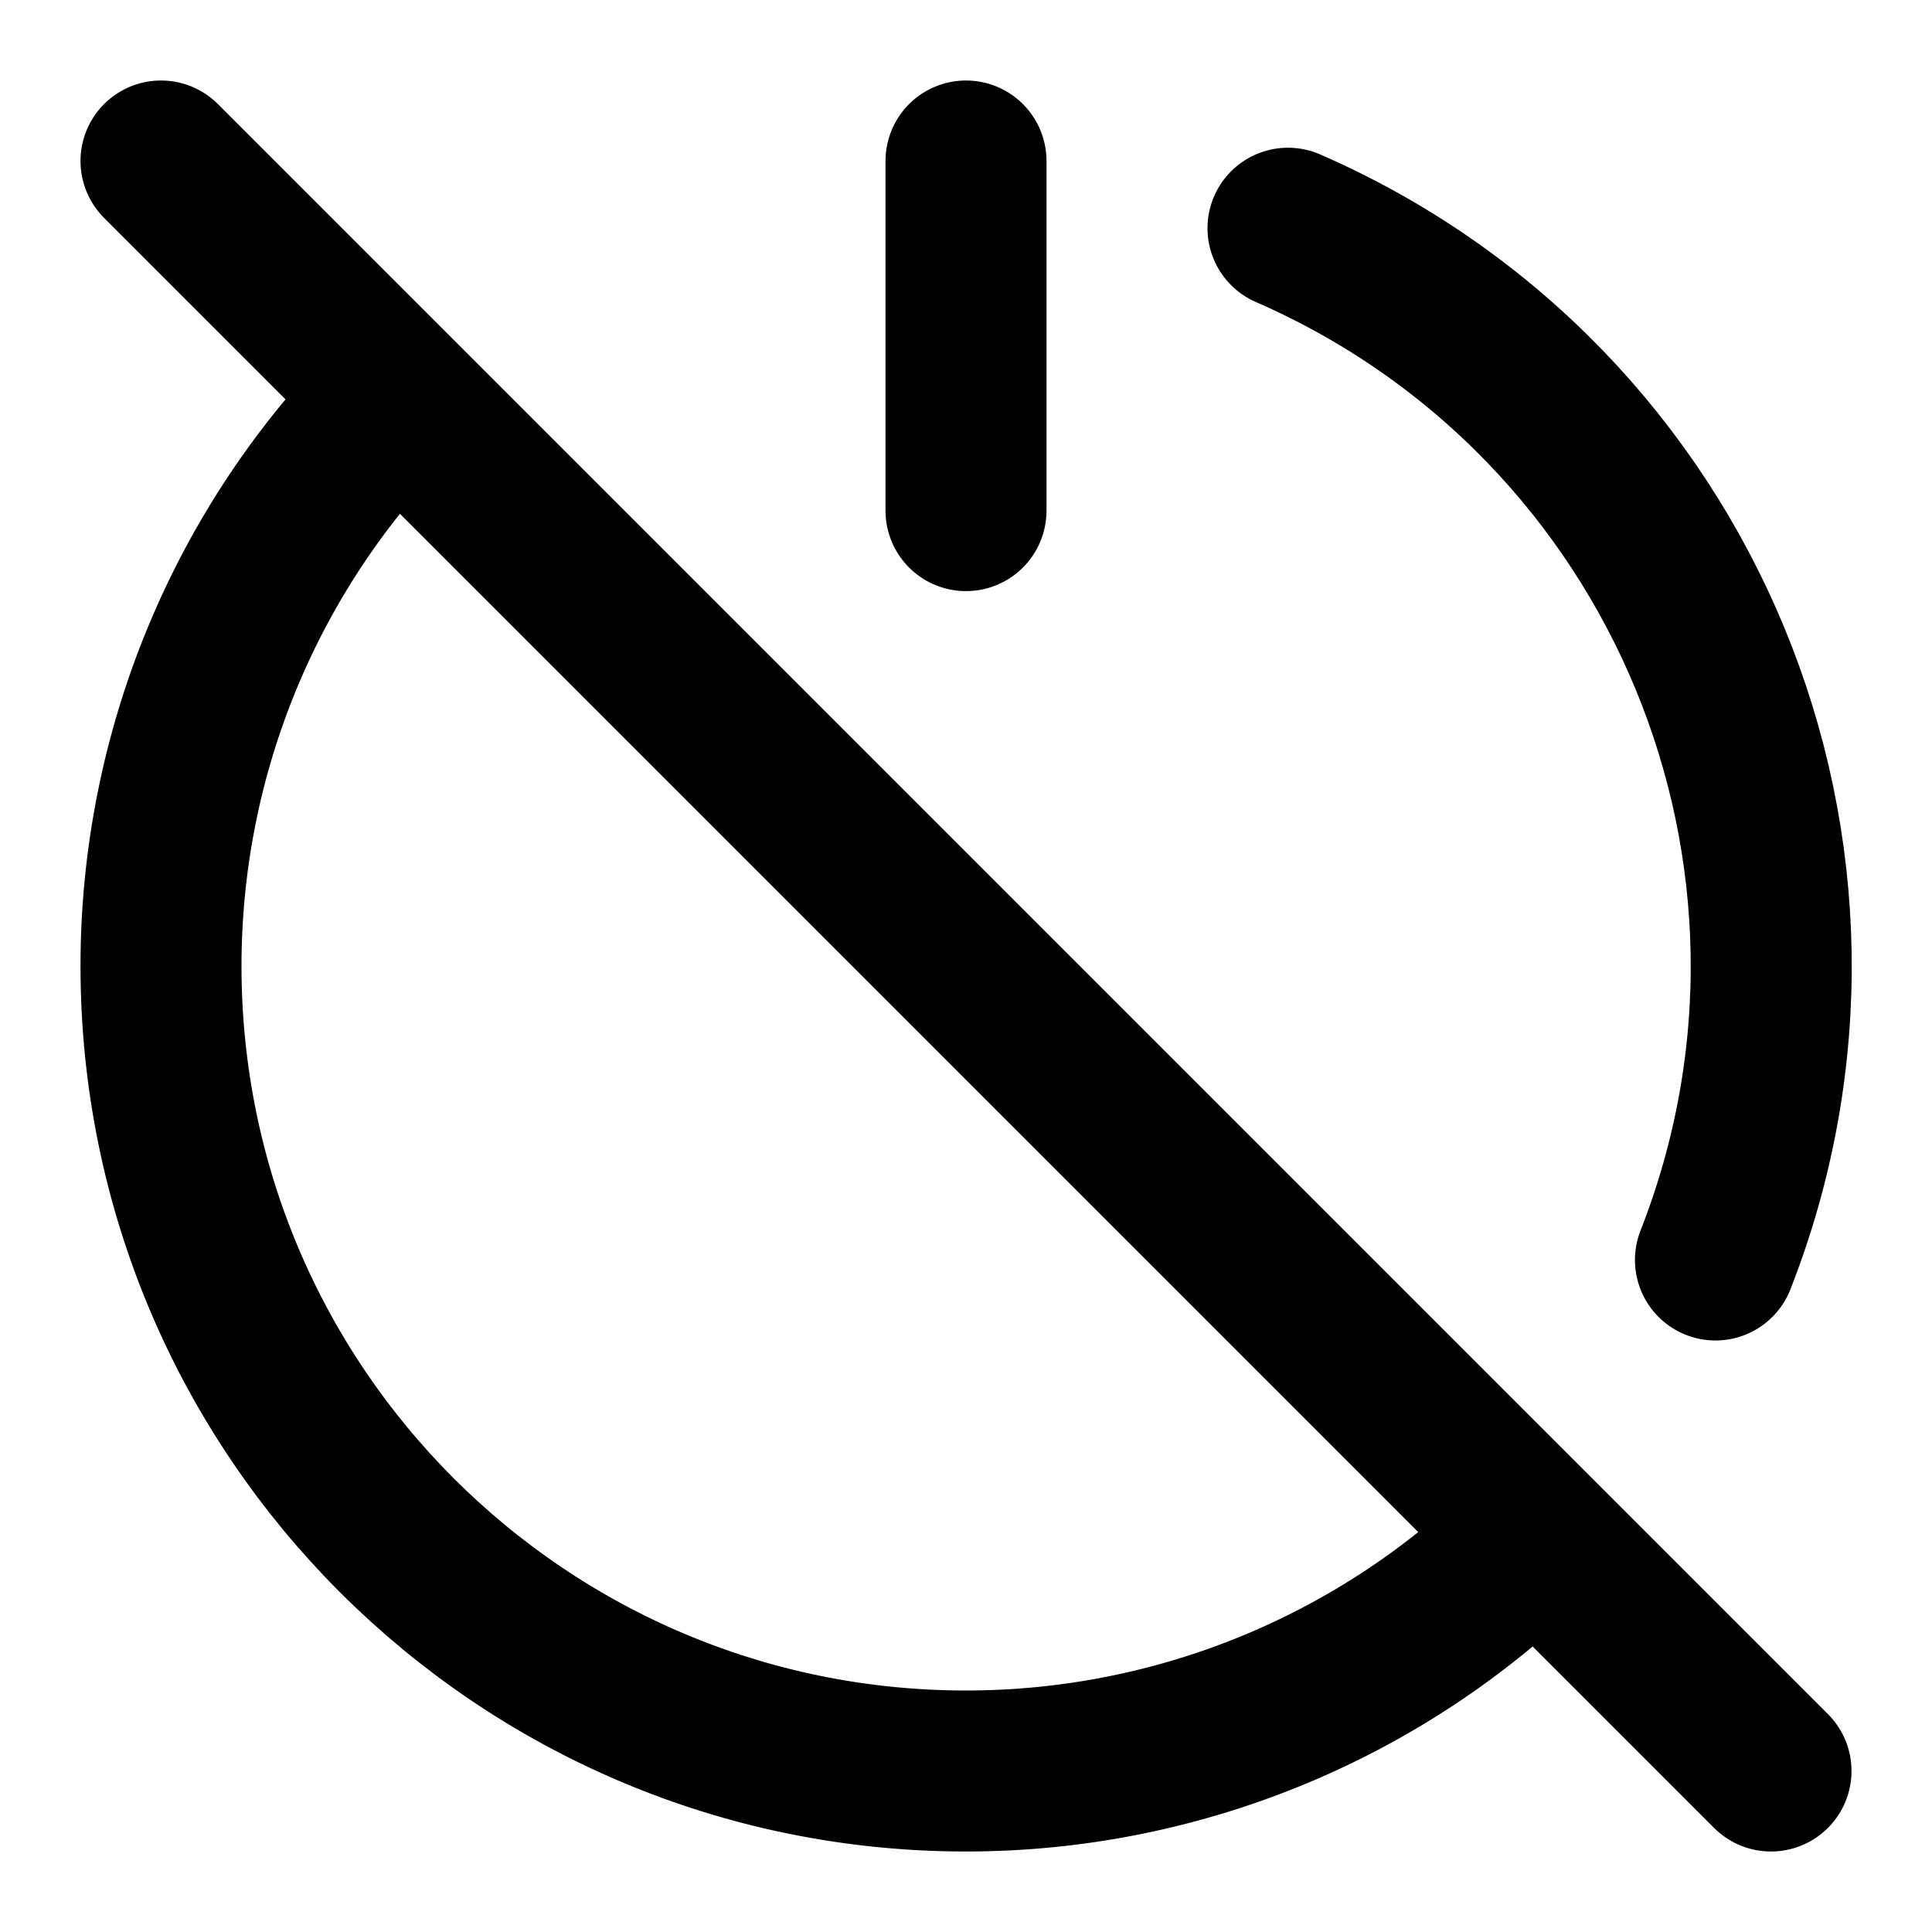
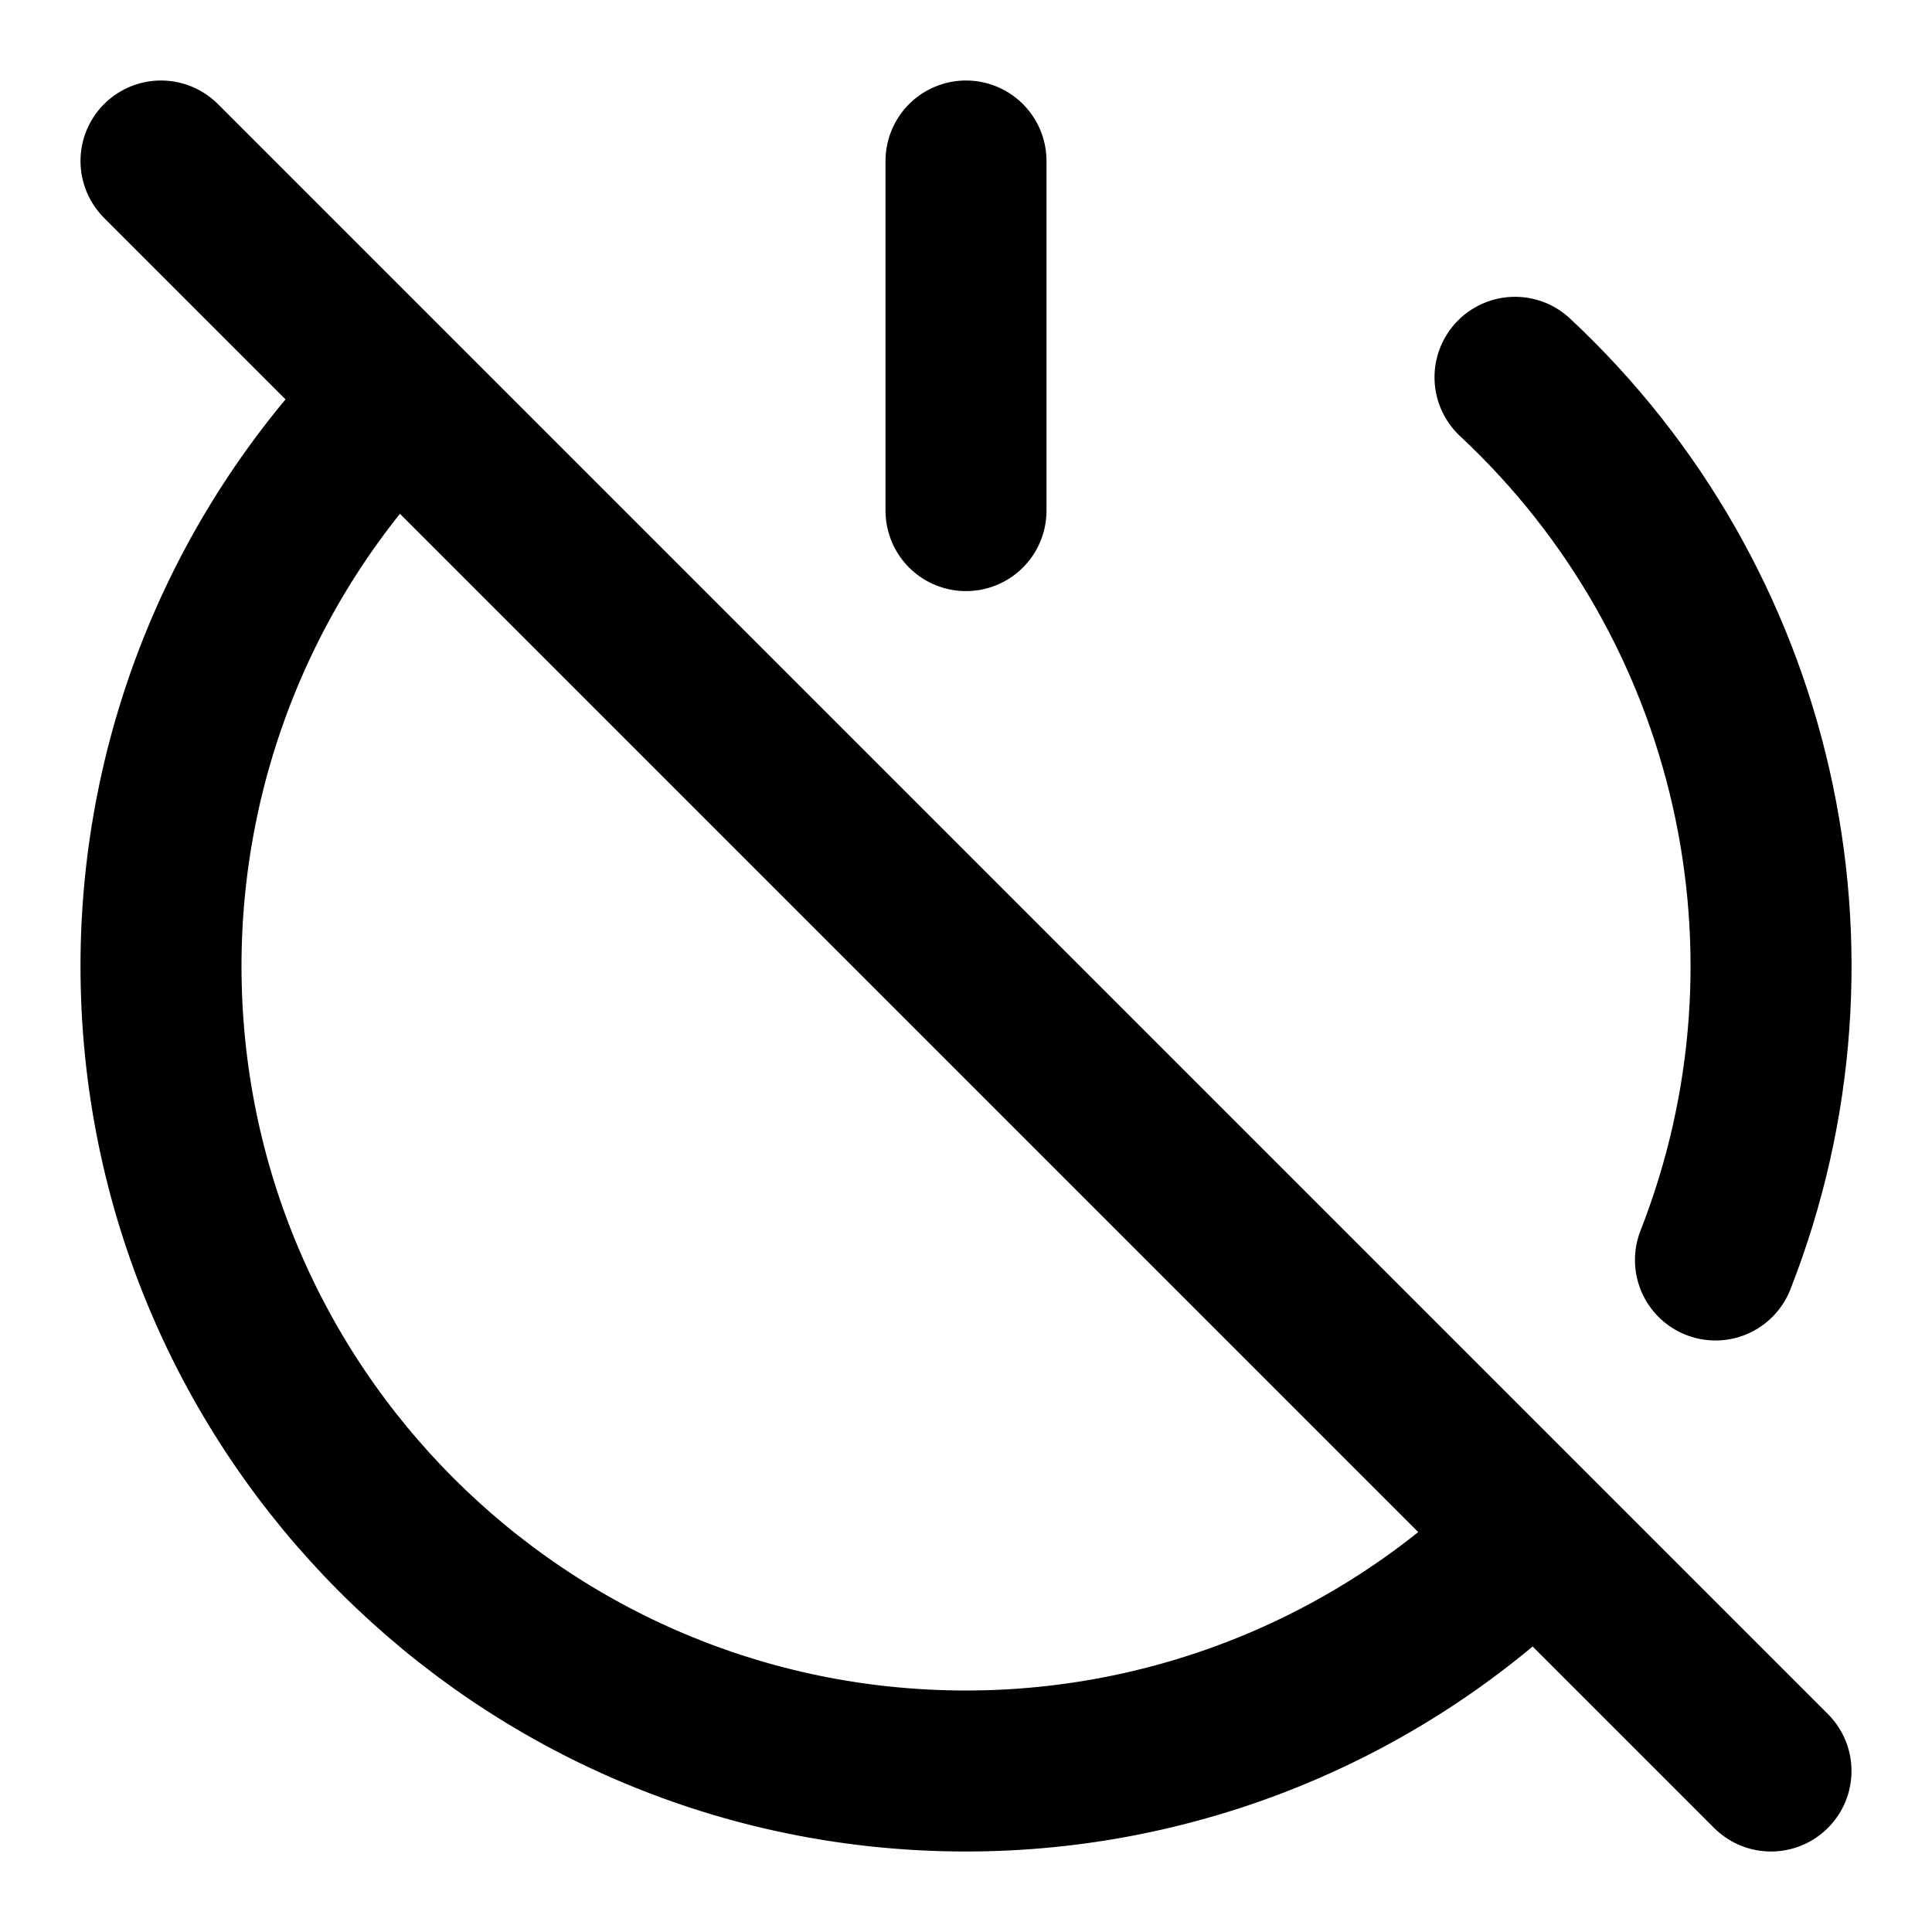
<svg xmlns="http://www.w3.org/2000/svg" width="24" height="24" fill="none" stroke="currentColor" stroke-linecap="round" stroke-linejoin="round" stroke-width="2" aria-hidden="true" viewBox="0 0 24 24">
-   <path d="M16 2.835a10 10 0 0 1 5.31 12.817m-2.239 3.42A10 10 0 0 1 12 22C6.477 22 2 17.523 2 12a10 10 0 0 1 2.929-7.071M12 2v4.343M2 2l20 20" />
+   <path d="M18.82 4.687a10 10 0 0 1 2.49 10.965m-2.239 3.42A10 10 0 0 1 12 22C6.477 22 2 17.523 2 12a10 10 0 0 1 2.929-7.071M12 2v4.343M2 2l20 20" />
</svg>
